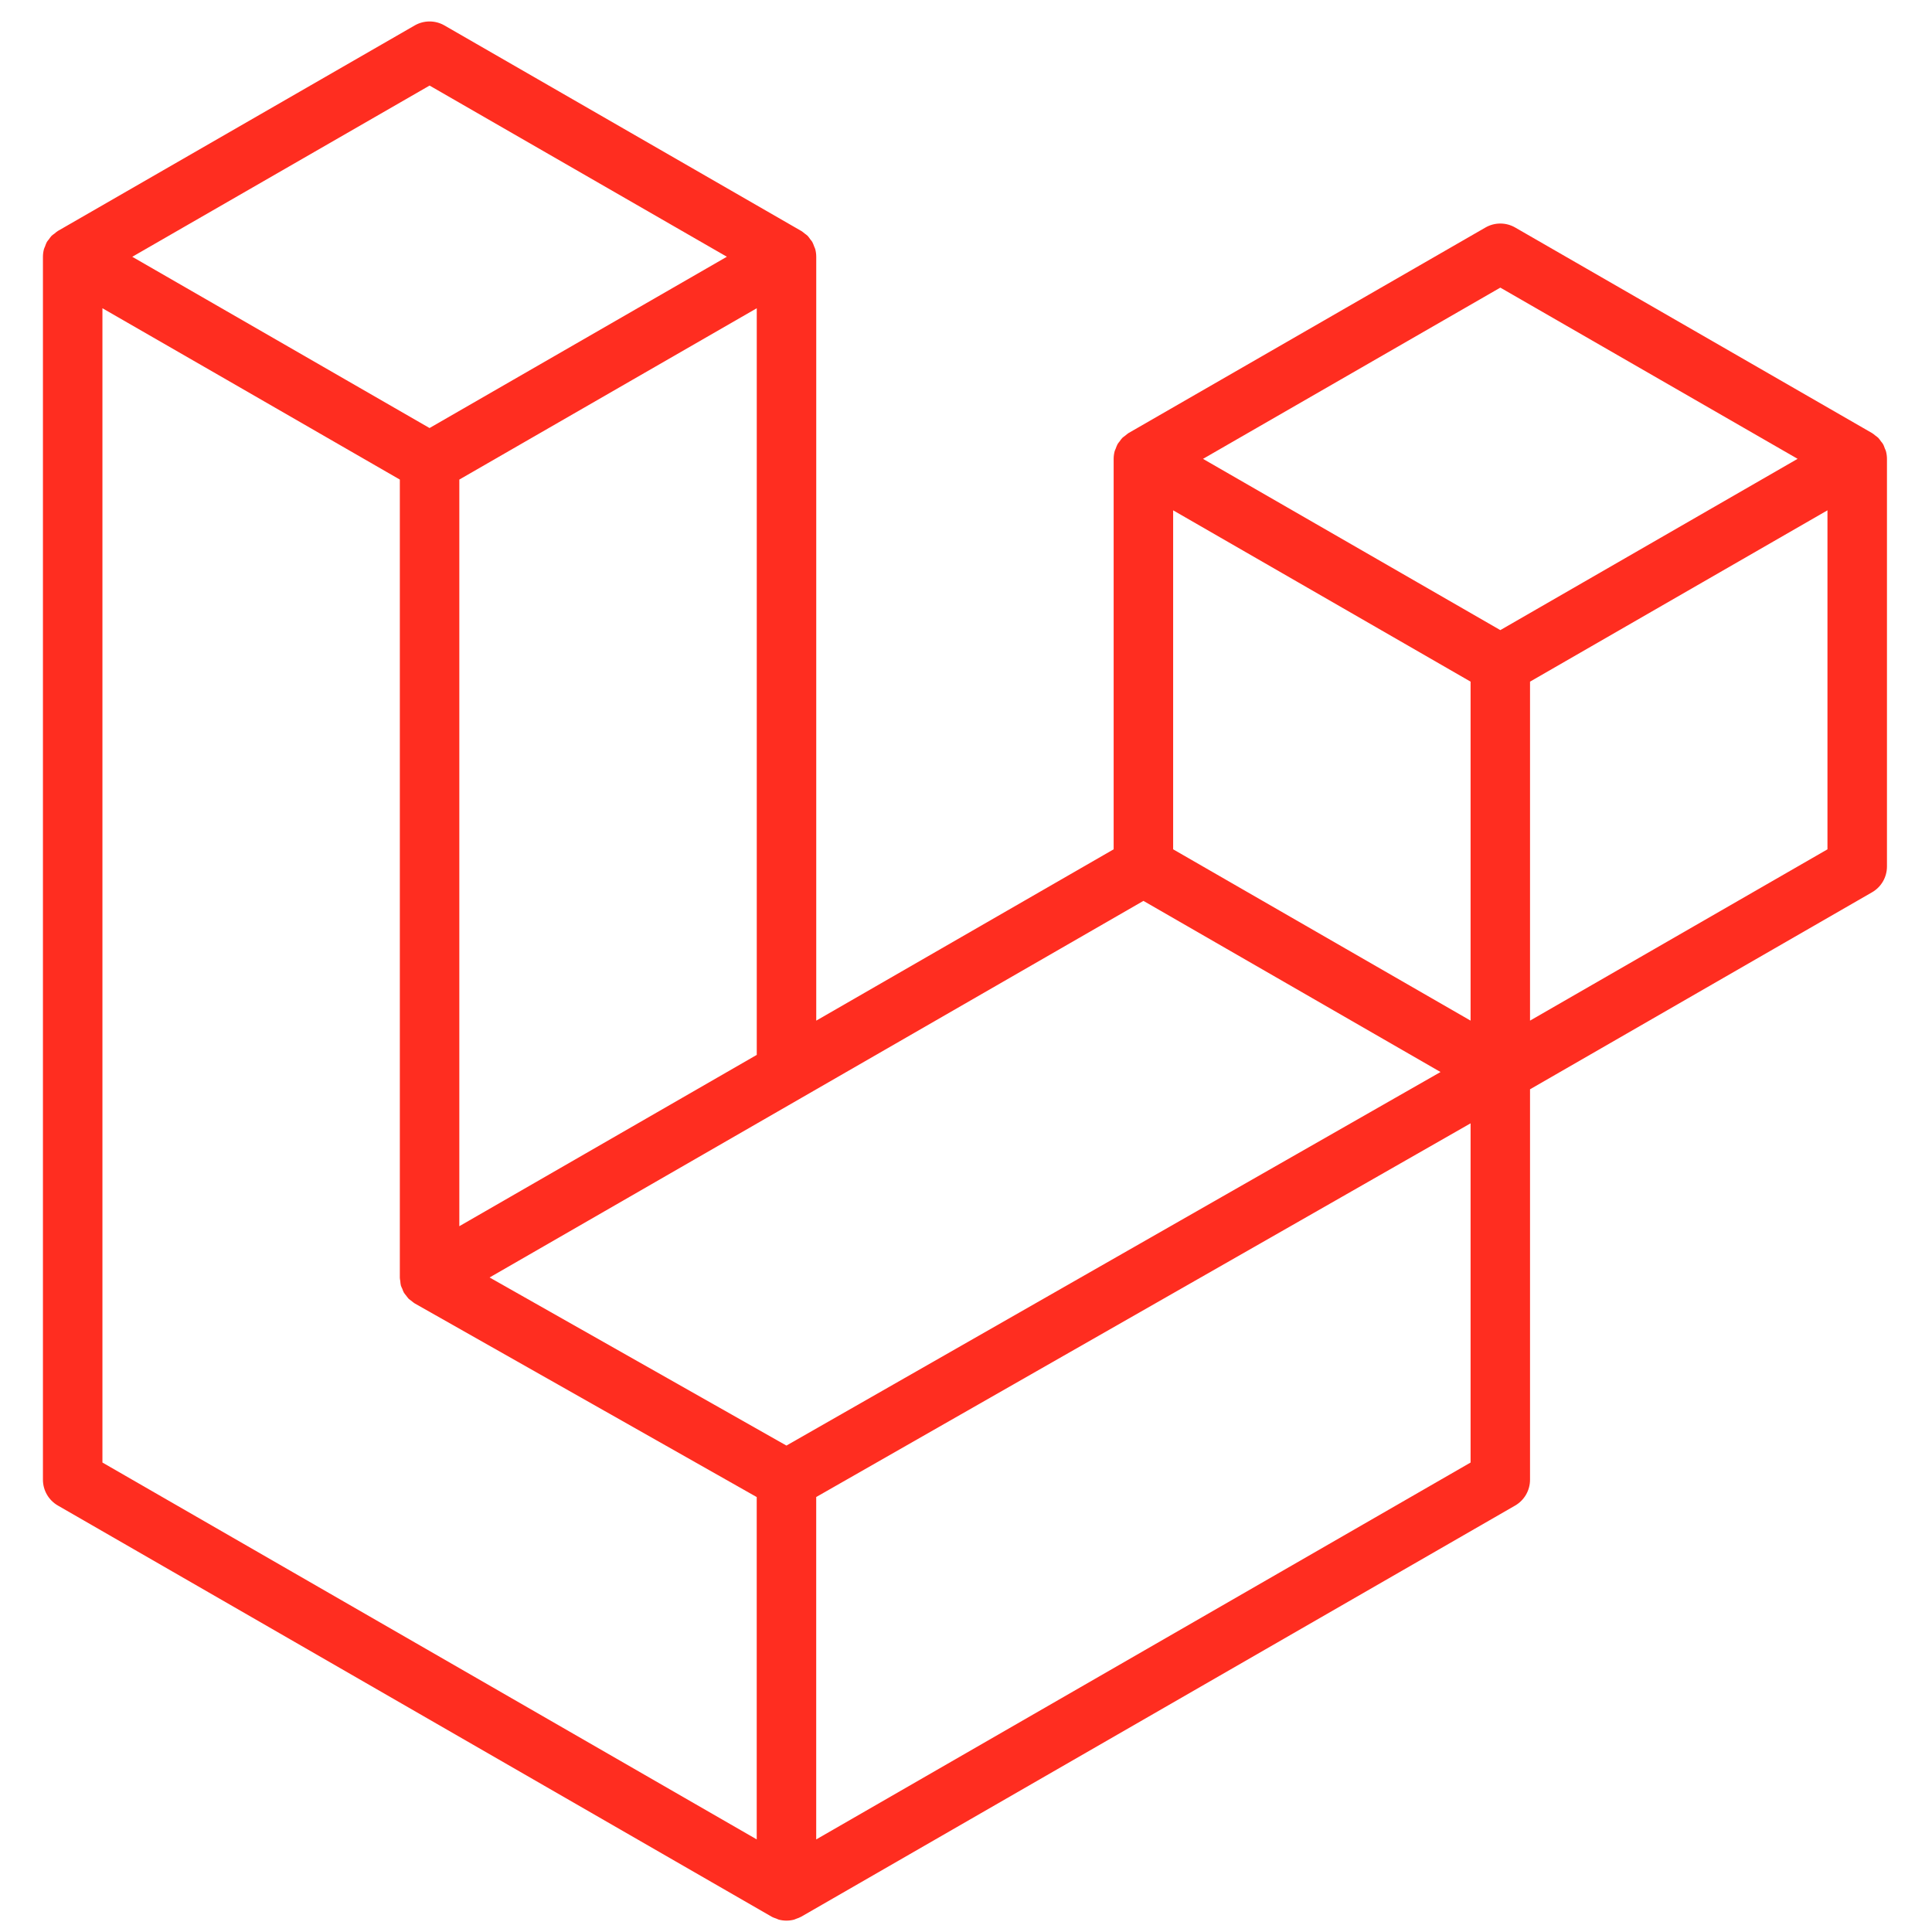
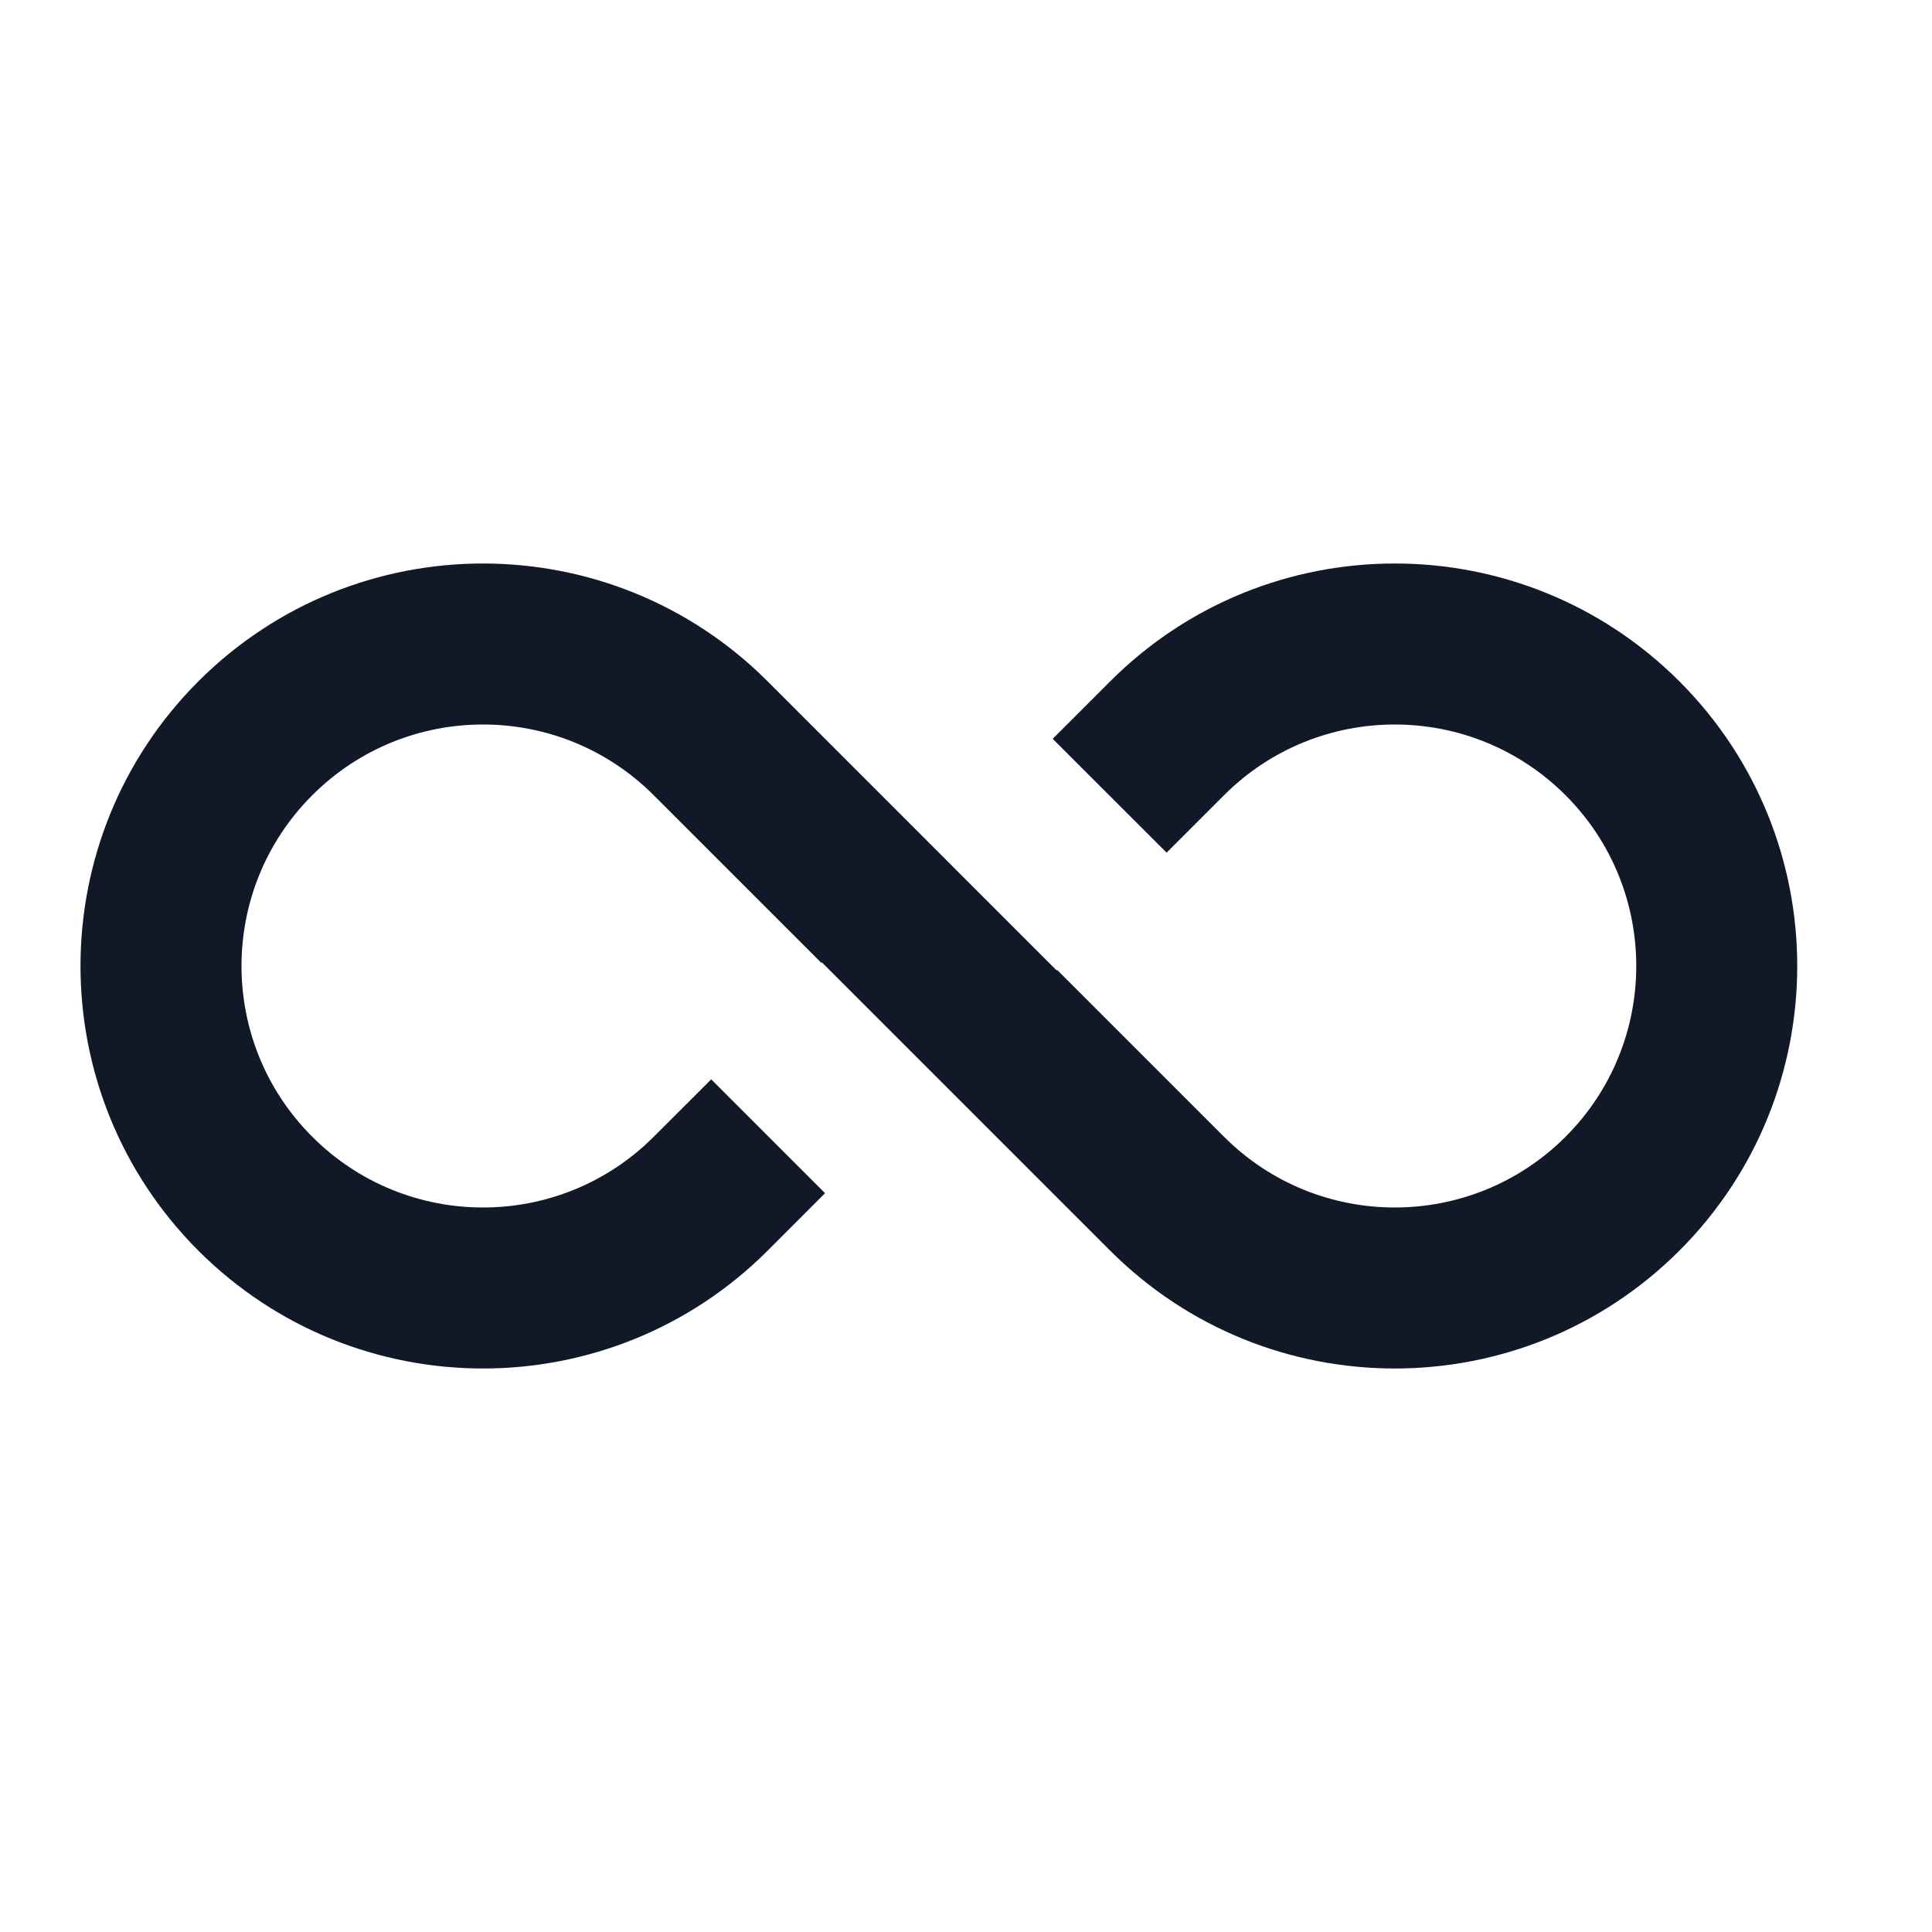
- <svg xmlns="http://www.w3.org/2000/svg" width="166" height="166" viewBox="0 0 166 166" fill="none">
-   <path fill-rule="evenodd" clip-rule="evenodd" d="M162.041 38.759C162.099 38.977 162.129 39.201 162.13 39.426V74.452C162.13 74.902 162.011 75.344 161.786 75.733C161.561 76.122 161.237 76.444 160.847 76.668L131.462 93.594V127.141C131.462 128.054 130.977 128.897 130.186 129.357L68.847 164.683C68.707 164.763 68.554 164.814 68.401 164.868C68.343 164.887 68.289 164.922 68.228 164.938C67.8 165.051 67.349 165.051 66.92 164.938C66.85 164.919 66.786 164.881 66.719 164.855C66.579 164.804 66.432 164.76 66.298 164.683L4.972 129.357C4.583 129.133 4.259 128.81 4.034 128.421C3.808 128.032 3.69 127.591 3.689 127.141L3.689 22.063C3.689 21.834 3.721 21.61 3.779 21.393C3.798 21.32 3.843 21.253 3.868 21.179C3.916 21.045 3.961 20.908 4.031 20.783C4.079 20.7 4.149 20.633 4.206 20.557C4.28 20.454 4.347 20.349 4.433 20.26C4.506 20.186 4.602 20.132 4.685 20.068C4.778 19.992 4.861 19.909 4.966 19.848L35.633 2.185C36.022 1.961 36.462 1.844 36.91 1.844C37.358 1.844 37.798 1.961 38.186 2.185L68.851 19.848H68.857C68.959 19.912 69.045 19.992 69.138 20.065C69.221 20.129 69.313 20.186 69.387 20.257C69.476 20.349 69.54 20.454 69.616 20.557C69.671 20.633 69.744 20.7 69.789 20.783C69.862 20.911 69.904 21.045 69.955 21.179C69.98 21.253 70.025 21.32 70.044 21.396C70.103 21.614 70.133 21.838 70.133 22.063V87.694L95.686 72.974V39.423C95.686 39.2 95.718 38.973 95.775 38.759C95.798 38.683 95.839 38.615 95.865 38.542C95.916 38.408 95.96 38.271 96.031 38.146C96.079 38.063 96.149 37.996 96.203 37.92C96.279 37.818 96.343 37.712 96.433 37.623C96.506 37.549 96.599 37.495 96.681 37.431C96.777 37.355 96.86 37.272 96.962 37.211L127.633 19.548C128.021 19.324 128.461 19.206 128.91 19.206C129.358 19.206 129.798 19.324 130.186 19.548L160.85 37.211C160.959 37.275 161.042 37.355 161.137 37.428C161.217 37.492 161.31 37.549 161.383 37.62C161.473 37.712 161.536 37.818 161.613 37.92C161.67 37.996 161.741 38.063 161.785 38.146C161.859 38.271 161.9 38.408 161.951 38.542C161.98 38.615 162.021 38.683 162.041 38.759ZM157.018 72.974V43.848L146.287 50.028L131.462 58.568V87.694L157.021 72.974H157.018ZM126.354 125.663V96.518L111.771 104.85L70.13 128.626V158.046L126.354 125.663ZM8.801 26.485V125.663L65.018 158.043V128.629L35.649 112L35.64 111.994L35.627 111.988C35.528 111.93 35.445 111.847 35.353 111.777C35.273 111.713 35.18 111.662 35.11 111.592L35.104 111.582C35.021 111.502 34.963 111.403 34.893 111.314C34.829 111.228 34.753 111.154 34.702 111.065L34.699 111.055C34.641 110.96 34.606 110.845 34.565 110.736C34.523 110.64 34.469 110.551 34.443 110.449C34.411 110.328 34.405 110.197 34.392 110.072C34.379 109.976 34.354 109.881 34.354 109.785V109.778V41.205L19.532 32.662L8.801 26.485ZM36.913 7.35L11.364 22.063L36.907 36.777L62.453 22.06L36.907 7.35H36.913ZM50.2 99.174L65.022 90.637V26.485L54.291 32.665L39.466 41.205V105.357L50.2 99.174ZM128.91 24.713L103.363 39.426L128.91 54.14L154.453 39.423L128.91 24.713ZM126.354 58.568L111.529 50.028L100.798 43.848V72.974L115.619 81.511L126.354 87.694V58.568ZM67.571 124.205L105.042 102.803L123.772 92.109L98.245 77.405L68.854 94.334L42.066 109.762L67.571 124.205Z" fill="#FF2D20" />
+ <svg xmlns="http://www.w3.org/2000/svg" viewBox="0 0 24 24" fill="none">
+   <path fill="#111827" d="M8.121 9.879L10.204 11.962L10.211 11.956L11.663 13.408L11.669 13.414L13.791 15.536C15.743 17.488 18.909 17.488 20.862 15.536C22.814 13.583 22.814 10.417 20.862 8.464C18.909 6.512 15.743 6.512 13.791 8.464L13.077 9.178L14.492 10.592L15.205 9.879C16.376 8.707 18.276 8.707 19.448 9.879C20.619 11.05 20.619 12.95 19.448 14.121C18.276 15.293 16.376 15.293 15.205 14.121L13.133 12.049L13.126 12.055L9.536 8.464C7.583 6.512 4.417 6.512 2.464 8.464C0.512 10.417 0.512 13.583 2.464 15.536C4.417 17.488 7.583 17.488 9.536 15.536L10.249 14.822L8.835 13.408L8.121 14.121C6.95 15.293 5.05 15.293 3.879 14.121C2.707 12.95 2.707 11.05 3.879 9.879C5.05 8.707 6.95 8.707 8.121 9.879Z" />
</svg>
